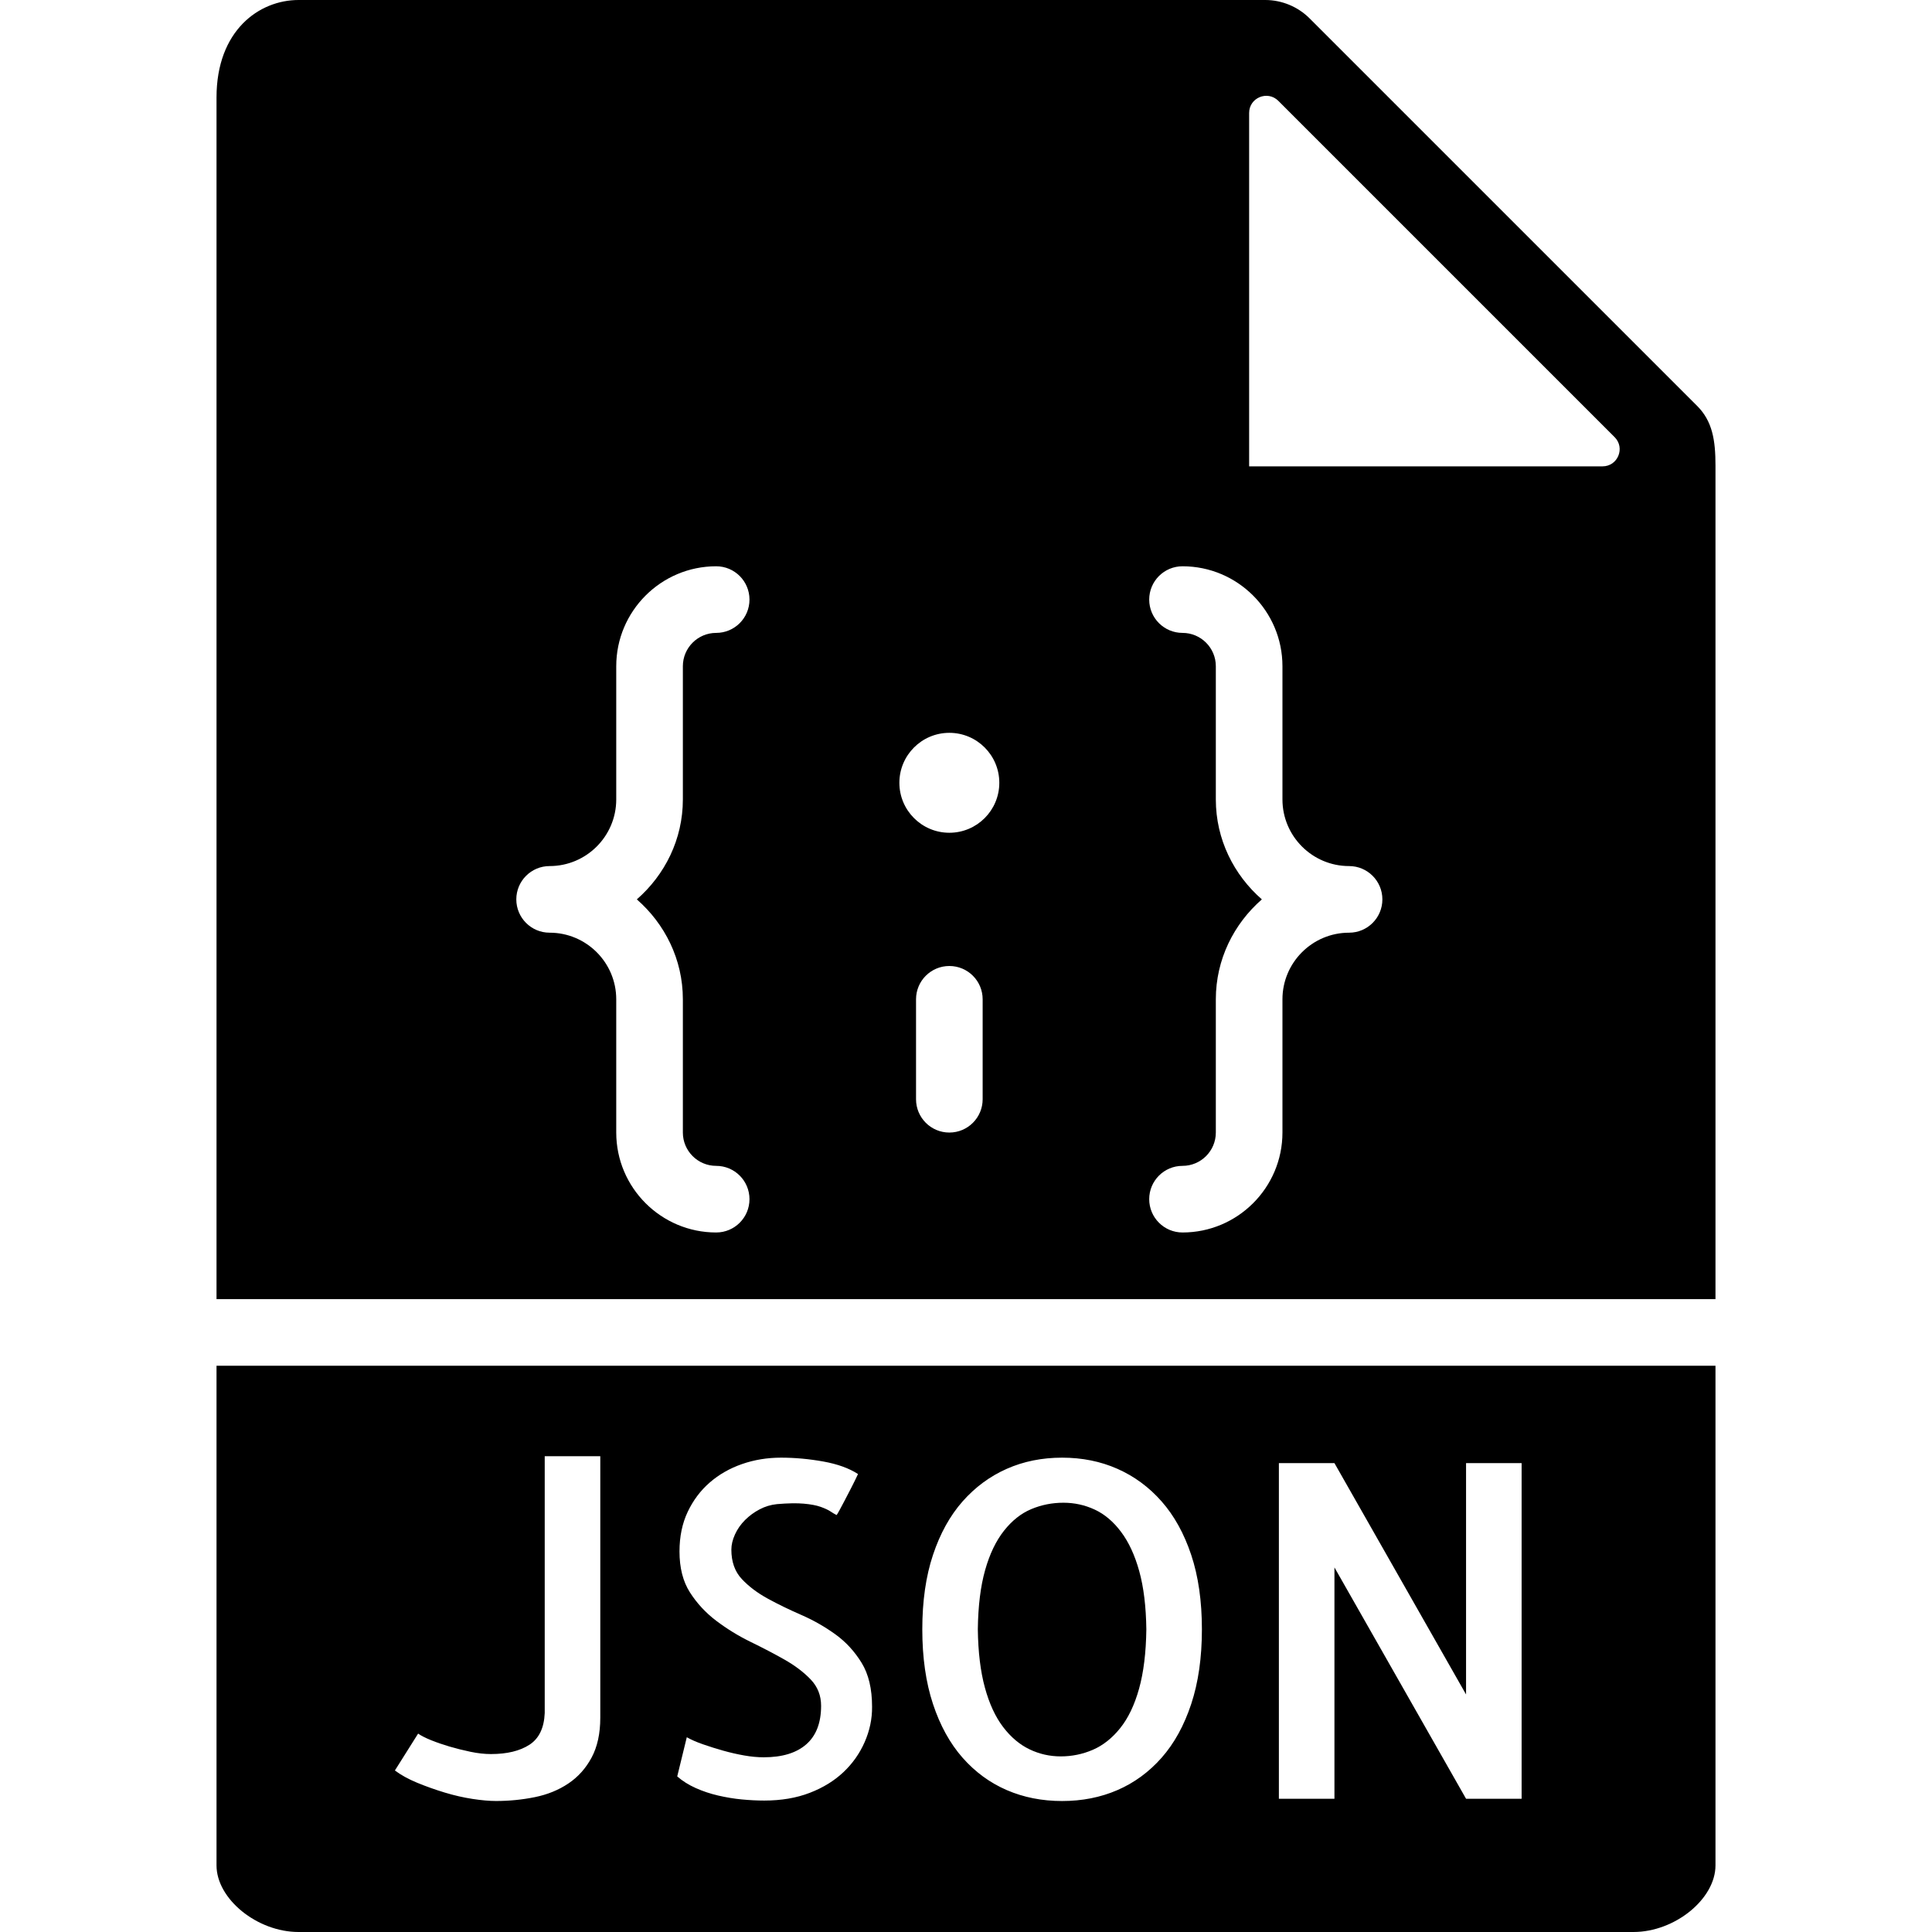
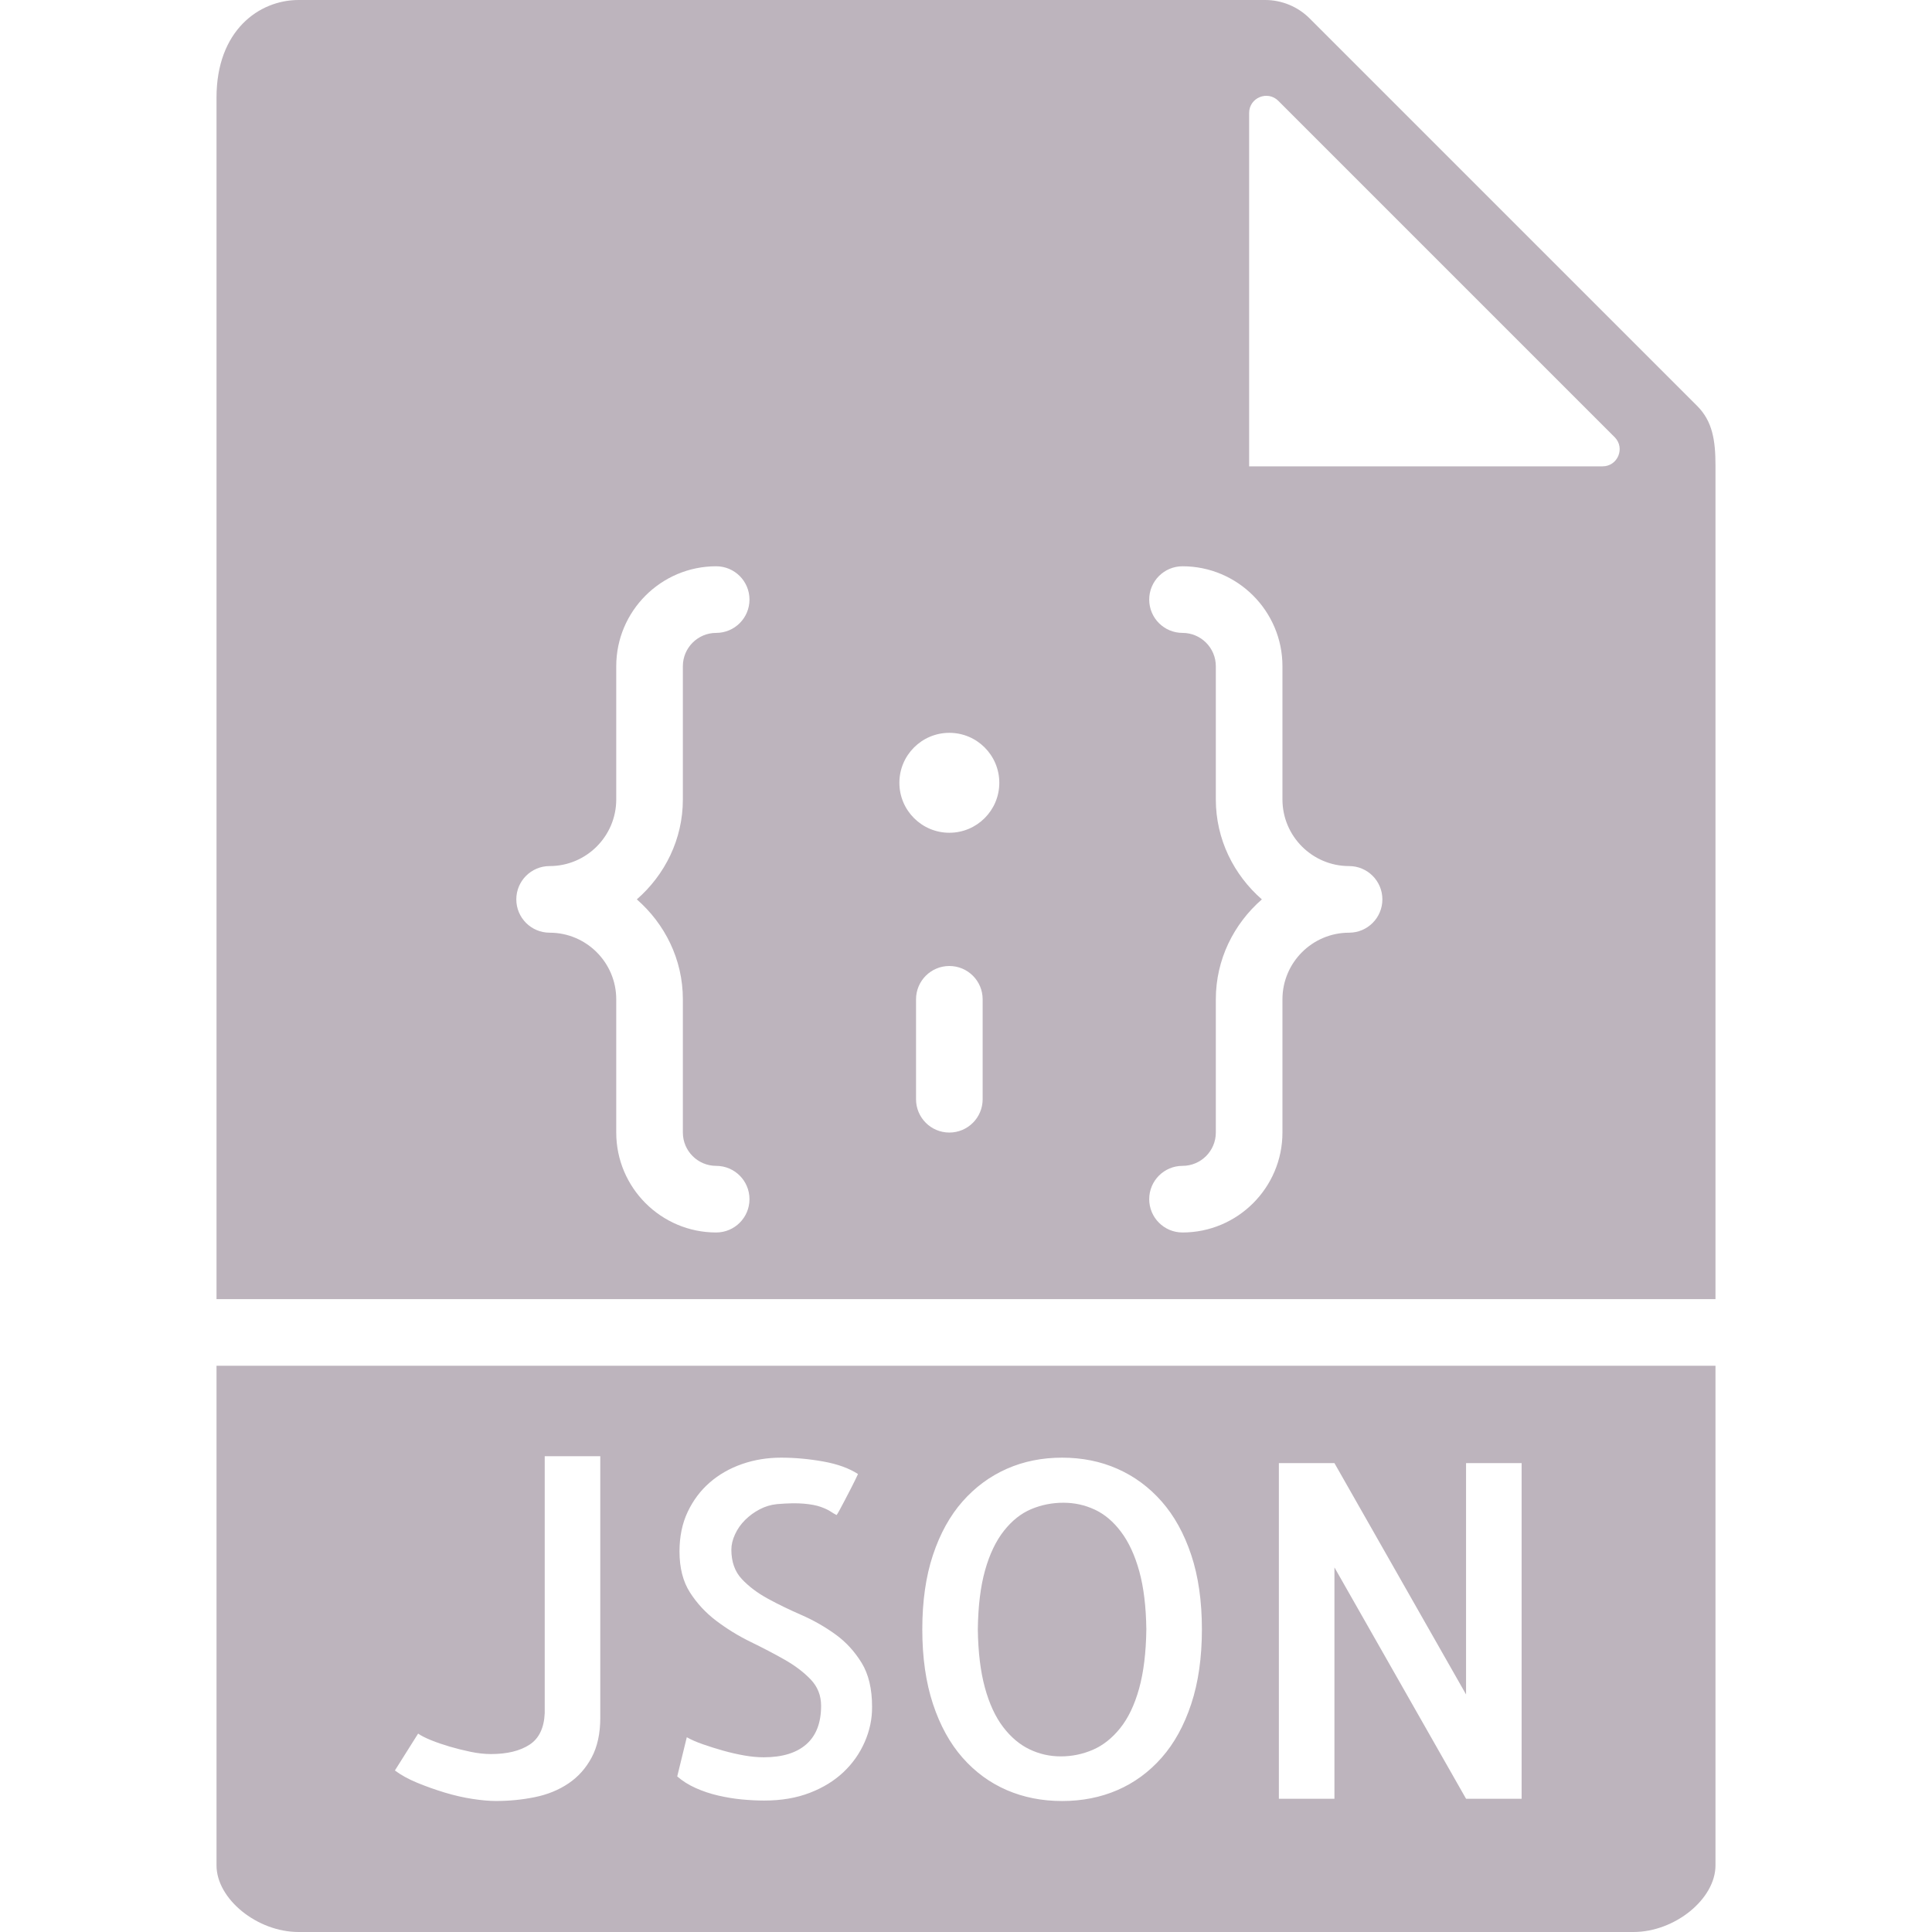
- <svg xmlns="http://www.w3.org/2000/svg" fill="#000000" height="800px" width="800px" version="1.1" id="Capa_1" viewBox="0 0 58 58" xml:space="preserve">
+ <svg xmlns="http://www.w3.org/2000/svg" fill="#bdb4bd" height="800px" width="800px" version="1.1" id="Capa_1" viewBox="0 0 58 58" xml:space="preserve">
  <g>
    <path d="M33.655,45.988c-0.232-0.31-0.497-0.533-0.793-0.67s-0.608-0.205-0.937-0.205c-0.337,0-0.658,0.063-0.964,0.191   s-0.579,0.344-0.82,0.649s-0.431,0.699-0.567,1.183c-0.137,0.483-0.21,1.075-0.219,1.777c0.009,0.684,0.08,1.267,0.212,1.75   s0.314,0.877,0.547,1.183s0.497,0.528,0.793,0.67s0.608,0.212,0.937,0.212c0.337,0,0.658-0.066,0.964-0.198s0.579-0.349,0.82-0.649   s0.431-0.695,0.567-1.183s0.21-1.082,0.219-1.784c-0.009-0.684-0.08-1.265-0.212-1.743S33.888,46.298,33.655,45.988z" />
    <path d="M51.5,39V13.978c0-0.766-0.092-1.333-0.55-1.792L39.313,0.55C38.964,0.201,38.48,0,37.985,0H8.963   C7.777,0,6.5,0.916,6.5,2.926V39H51.5z M29.5,33c0,0.552-0.447,1-1,1s-1-0.448-1-1v-3c0-0.552,0.447-1,1-1s1,0.448,1,1V33z    M37.5,3.391c0-0.458,0.553-0.687,0.877-0.363l10.095,10.095C48.796,13.447,48.567,14,48.109,14H37.5V3.391z M36.5,24v-4   c0-0.551-0.448-1-1-1c-0.553,0-1-0.448-1-1s0.447-1,1-1c1.654,0,3,1.346,3,3v4c0,1.103,0.897,2,2,2c0.553,0,1,0.448,1,1   s-0.447,1-1,1c-1.103,0-2,0.897-2,2v4c0,1.654-1.346,3-3,3c-0.553,0-1-0.448-1-1s0.447-1,1-1c0.552,0,1-0.449,1-1v-4   c0-1.2,0.542-2.266,1.382-3C37.042,26.266,36.5,25.2,36.5,24z M28.5,22c0.828,0,1.5,0.672,1.5,1.5S29.328,25,28.5,25   c-0.828,0-1.5-0.672-1.5-1.5S27.672,22,28.5,22z M16.5,26c1.103,0,2-0.897,2-2v-4c0-1.654,1.346-3,3-3c0.553,0,1,0.448,1,1   s-0.447,1-1,1c-0.552,0-1,0.449-1,1v4c0,1.2-0.542,2.266-1.382,3c0.84,0.734,1.382,1.8,1.382,3v4c0,0.551,0.448,1,1,1   c0.553,0,1,0.448,1,1s-0.447,1-1,1c-1.654,0-3-1.346-3-3v-4c0-1.103-0.897-2-2-2c-0.553,0-1-0.448-1-1S15.947,26,16.5,26z" />
    <path d="M6.5,41v15c0,1.009,1.22,2,2.463,2h40.074c1.243,0,2.463-0.991,2.463-2V41H6.5z M18.021,51.566   c0,0.474-0.087,0.873-0.26,1.196s-0.405,0.583-0.697,0.779s-0.627,0.333-1.005,0.41c-0.378,0.077-0.768,0.116-1.169,0.116   c-0.2,0-0.436-0.021-0.704-0.062s-0.547-0.104-0.834-0.191s-0.563-0.185-0.827-0.294s-0.487-0.232-0.67-0.369l0.697-1.107   c0.091,0.063,0.221,0.13,0.39,0.198s0.354,0.132,0.554,0.191s0.41,0.111,0.629,0.157s0.424,0.068,0.615,0.068   c0.483,0,0.868-0.094,1.155-0.28s0.439-0.504,0.458-0.95v-7.711h1.668V51.566z M25.958,52.298c-0.15,0.342-0.362,0.643-0.636,0.902   s-0.61,0.467-1.012,0.622s-0.856,0.232-1.367,0.232c-0.219,0-0.444-0.012-0.677-0.034s-0.467-0.062-0.704-0.116   c-0.237-0.055-0.463-0.13-0.677-0.226s-0.398-0.212-0.554-0.349l0.287-1.176c0.128,0.073,0.289,0.144,0.485,0.212   s0.398,0.132,0.608,0.191s0.419,0.107,0.629,0.144s0.405,0.055,0.588,0.055c0.556,0,0.982-0.13,1.278-0.39s0.444-0.645,0.444-1.155   c0-0.31-0.104-0.574-0.314-0.793s-0.472-0.417-0.786-0.595s-0.654-0.355-1.019-0.533s-0.706-0.388-1.025-0.629   s-0.583-0.526-0.793-0.854s-0.314-0.738-0.314-1.23c0-0.446,0.082-0.843,0.246-1.189s0.385-0.641,0.663-0.882   s0.602-0.426,0.971-0.554s0.759-0.191,1.169-0.191c0.419,0,0.843,0.039,1.271,0.116s0.774,0.203,1.039,0.376   c-0.055,0.118-0.118,0.248-0.191,0.39s-0.142,0.273-0.205,0.396s-0.118,0.226-0.164,0.308s-0.073,0.128-0.082,0.137   c-0.055-0.027-0.116-0.063-0.185-0.109s-0.166-0.091-0.294-0.137s-0.296-0.077-0.506-0.096s-0.479-0.014-0.807,0.014   c-0.183,0.019-0.355,0.07-0.52,0.157s-0.31,0.193-0.438,0.321s-0.228,0.271-0.301,0.431s-0.109,0.313-0.109,0.458   c0,0.364,0.104,0.658,0.314,0.882s0.47,0.419,0.779,0.588s0.647,0.333,1.012,0.492s0.704,0.354,1.019,0.581   s0.576,0.513,0.786,0.854s0.314,0.781,0.314,1.319C26.184,51.603,26.108,51.956,25.958,52.298z M35.761,51.156   c-0.214,0.647-0.511,1.185-0.889,1.613s-0.82,0.752-1.326,0.971s-1.06,0.328-1.661,0.328s-1.155-0.109-1.661-0.328   s-0.948-0.542-1.326-0.971s-0.675-0.966-0.889-1.613s-0.321-1.395-0.321-2.242s0.107-1.593,0.321-2.235s0.511-1.178,0.889-1.606   s0.82-0.754,1.326-0.978s1.06-0.335,1.661-0.335s1.155,0.111,1.661,0.335s0.948,0.549,1.326,0.978s0.675,0.964,0.889,1.606   s0.321,1.388,0.321,2.235S35.975,50.509,35.761,51.156z M45.68,54h-1.668l-3.951-6.945V54h-1.668V43.924h1.668l3.951,6.945v-6.945   h1.668V54z" />
  </g>
</svg>
